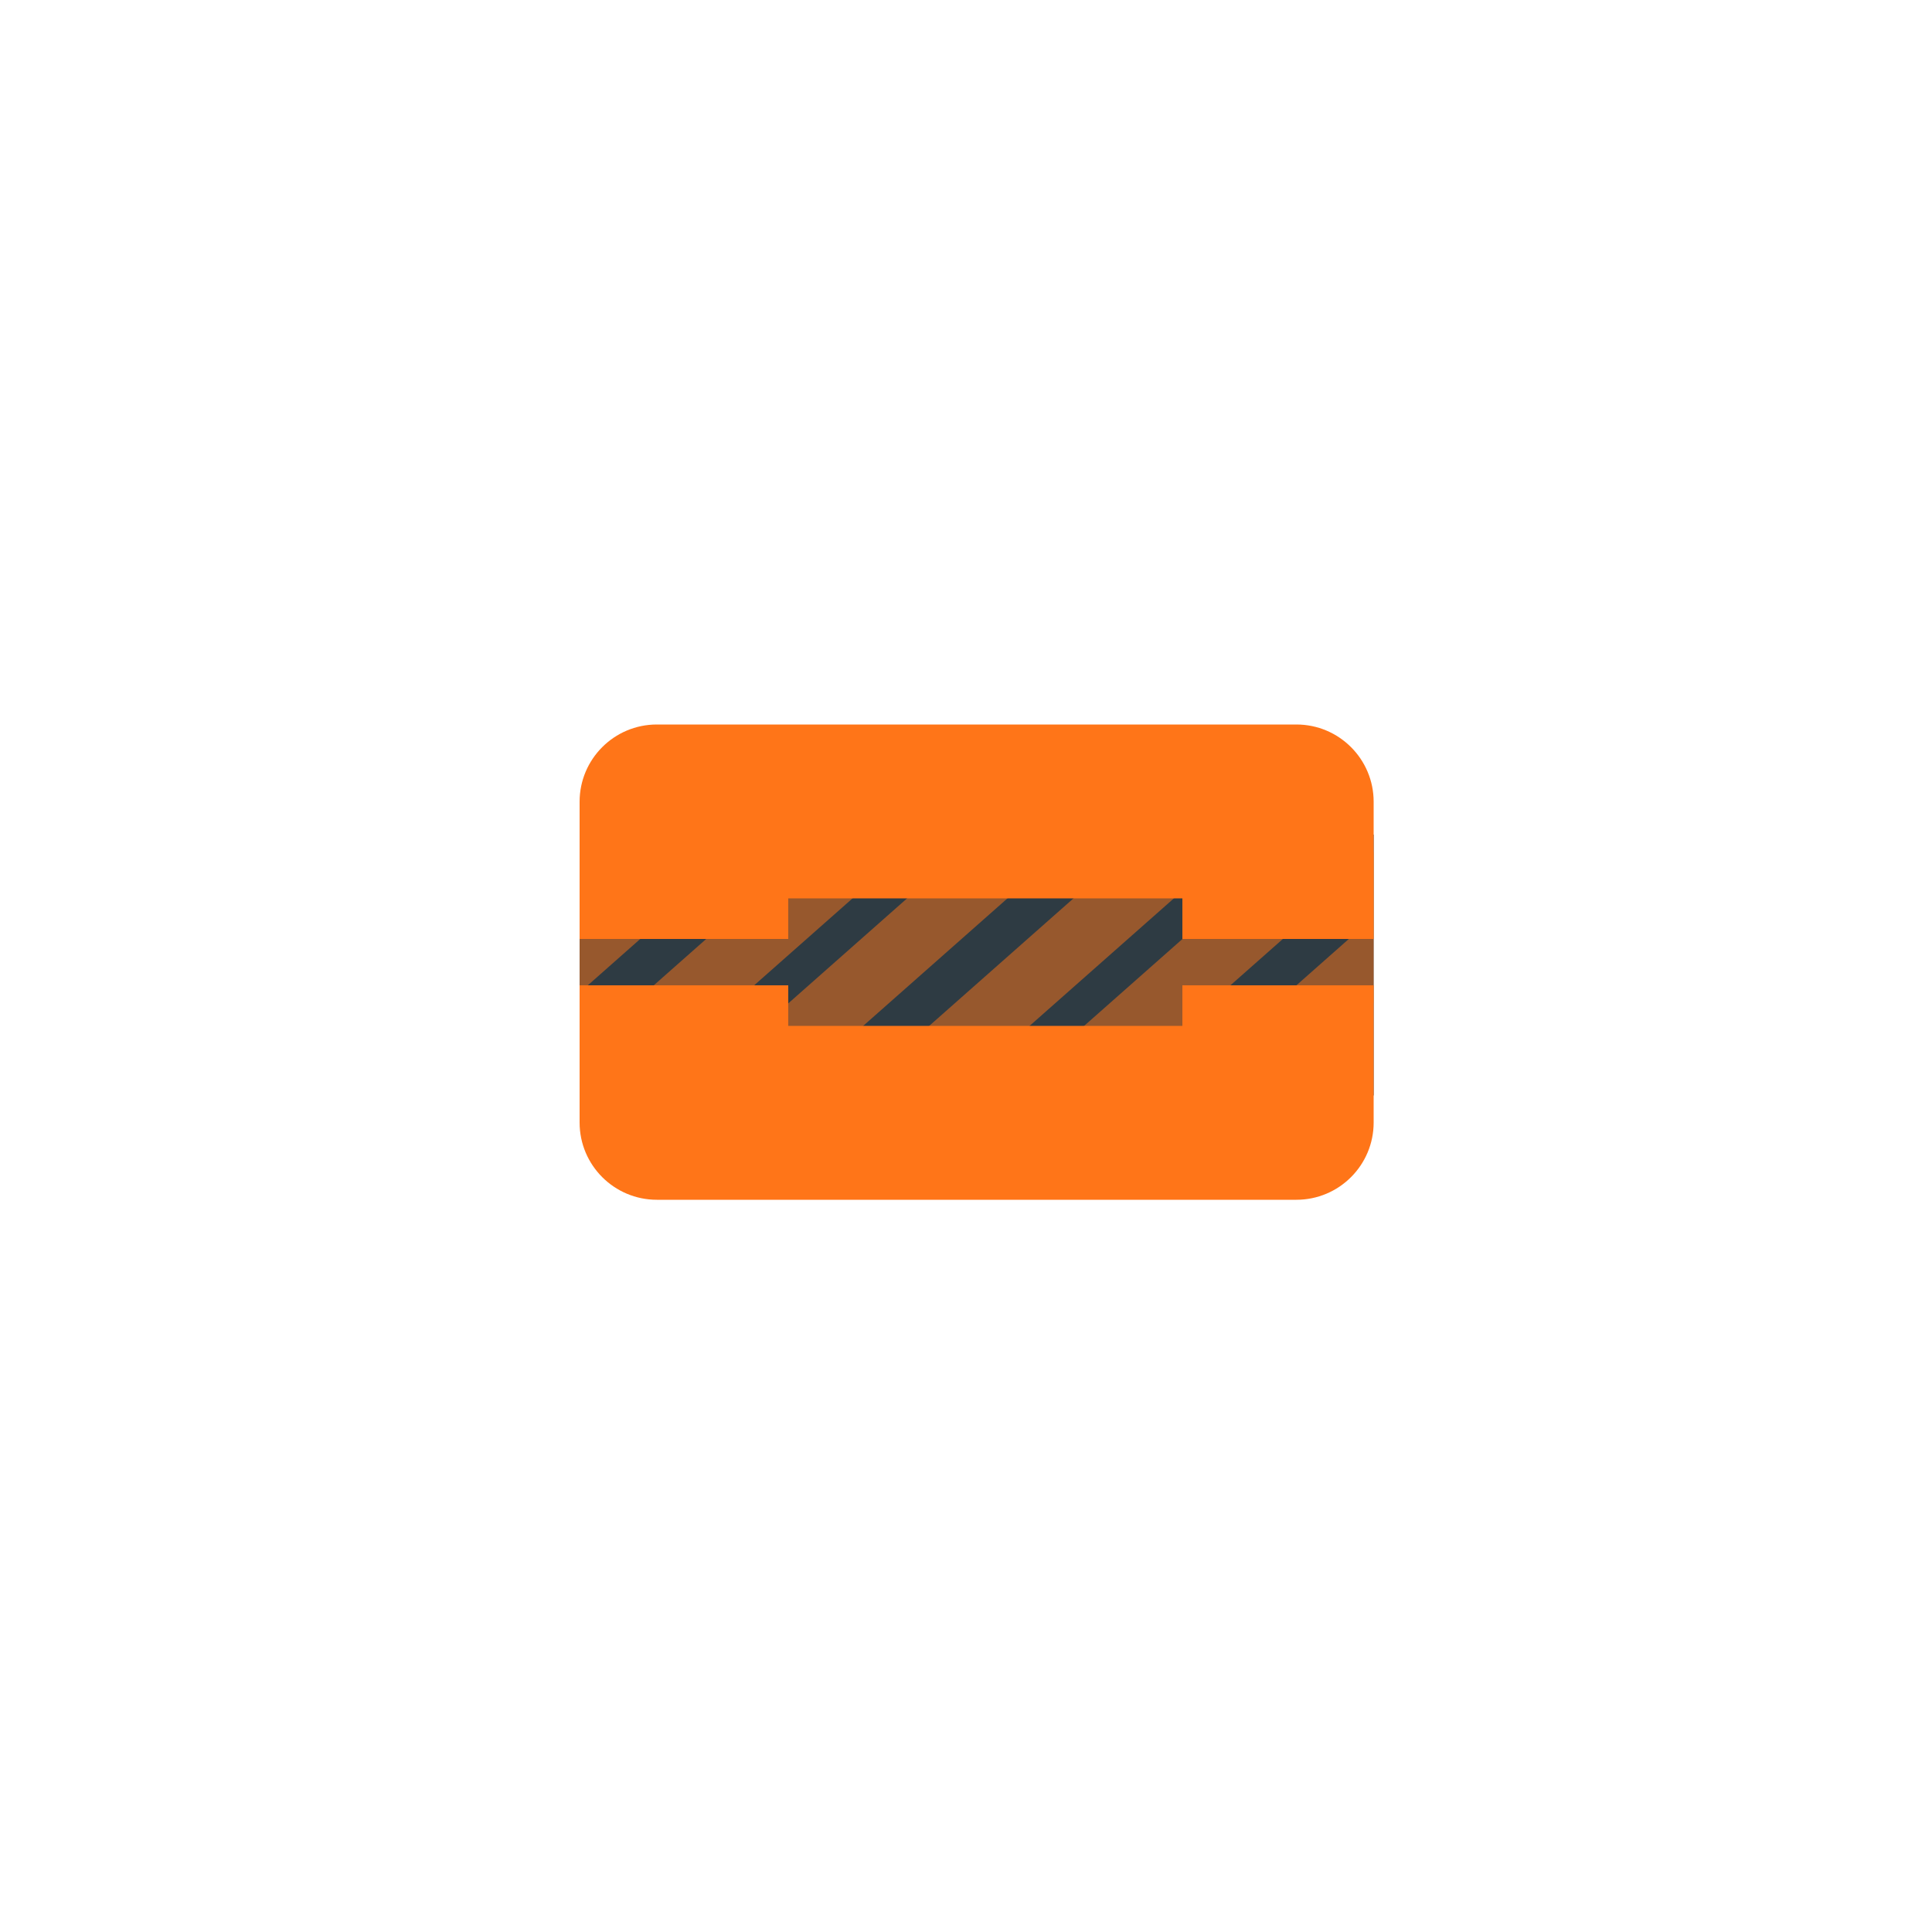
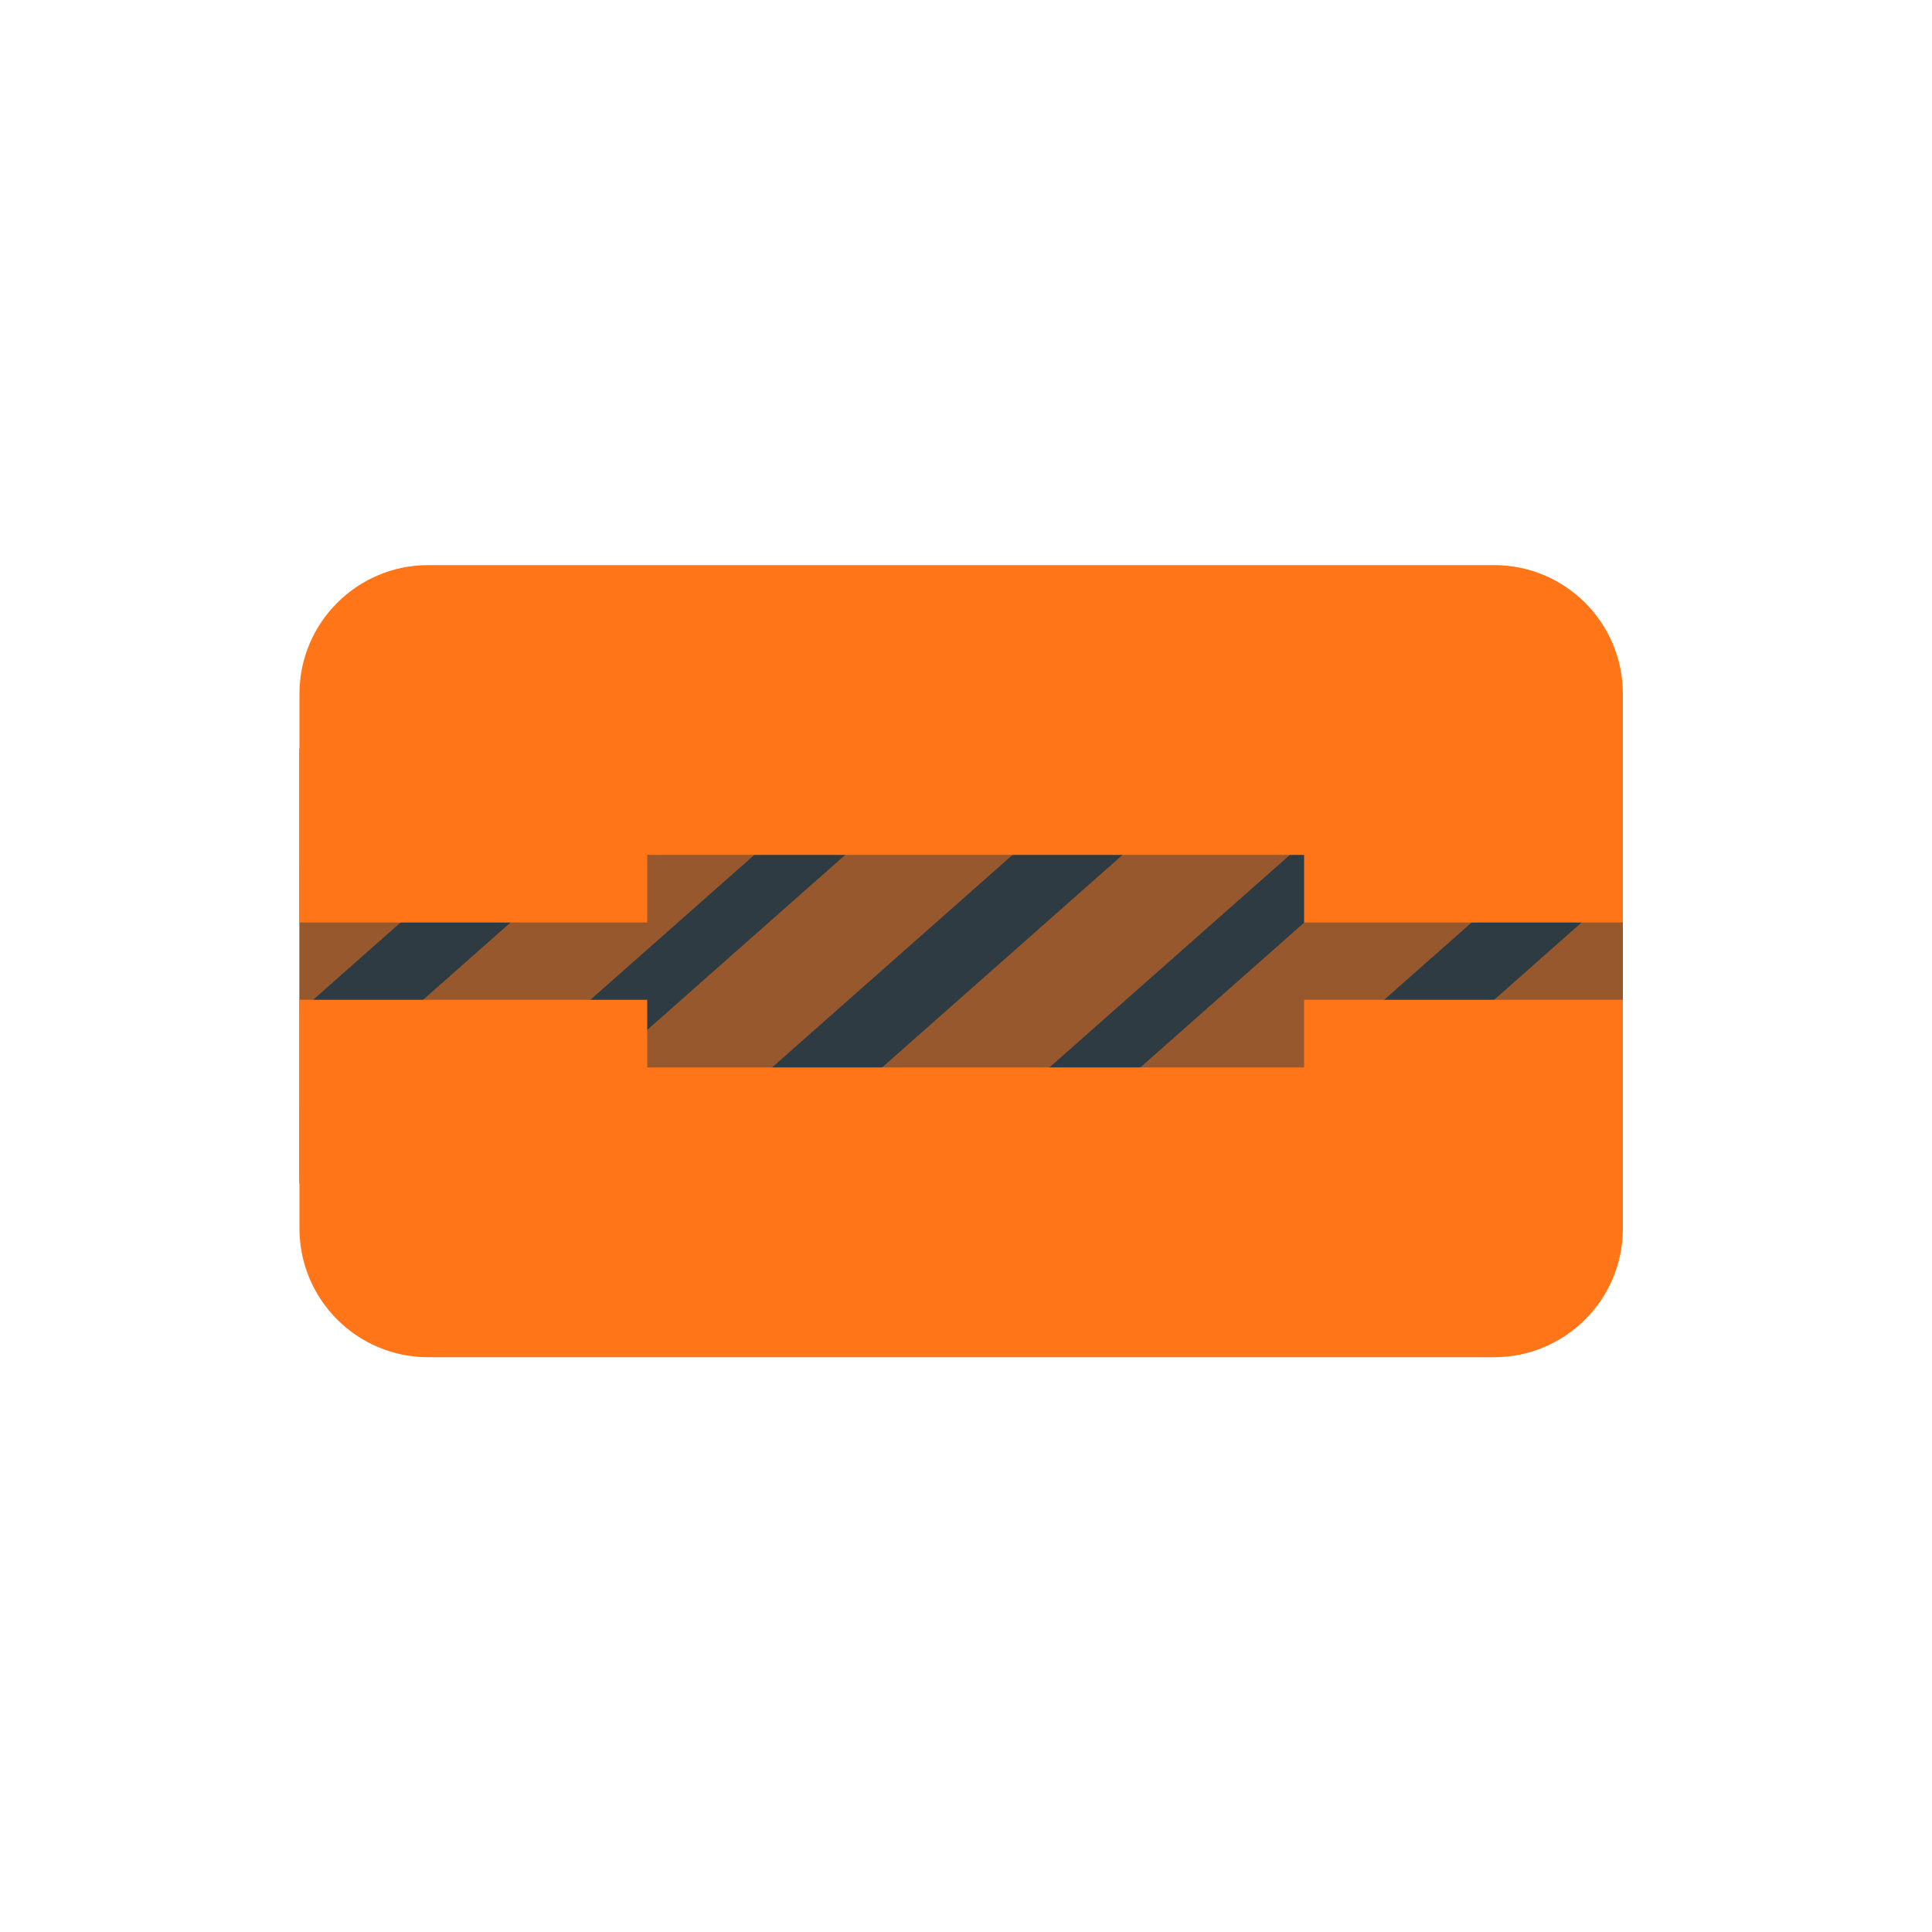
<svg xmlns="http://www.w3.org/2000/svg" viewBox="-1 -1 2 2">
-   <g transform="translate(-.4-.25) scale(.006)">
+   <g transform="translate(-0.69 -0.415) scale(0.01 0.01)">
    <rect fill="#2e3b43" y="19" width="137" height="45" />
-     <g opacity=".5">
+     <g opacity="0.5">
      <polygon fill="#ff7518" points="65.19 63 111.58 22 94.26 22 47.87 63 65.19 63" />
      <polygon fill="#ff7518" points="36.48 63 82.87 22 65.55 22 19.16 63 36.48 63" />
      <polygon fill="#ff7518" points="56.14 22 38.82 22 0 56.31 0 46.25 27.43 22 10.11 22 0 30.94 0 42 0 63 9.75 63 56.14 22" />
      <polygon fill="#ff7518" points="120.99 22 74.6 63 91.92 63 136.5 23.6 136.5 33.66 103.31 63 120.63 63 137 48 137 42 137 42 137 22 120.99 22" />
    </g>
    <g>
      <path fill="#ff7518" d="M36 37v-10H104v10h33V13.33c0-7.36-5.97-13.33-13.33-13.33H13.33C5.97 0 0 5.97 0 13.33v23.67H36Z" />
      <path fill="#ff7518" d="M104 45v13H36v-13H0v23.67c0 7.36 5.97 13.33 13.33 13.33H123.67c7.36 0 13.33-5.97 13.33-13.33v-23.67h-33Z" />
    </g>
    <rect fill="#ff7518" x="28" y="52" width="81" height="13" />
    <rect fill="#ff7518" x="28" y="17" width="81" height="13" />
  </g>
</svg>
